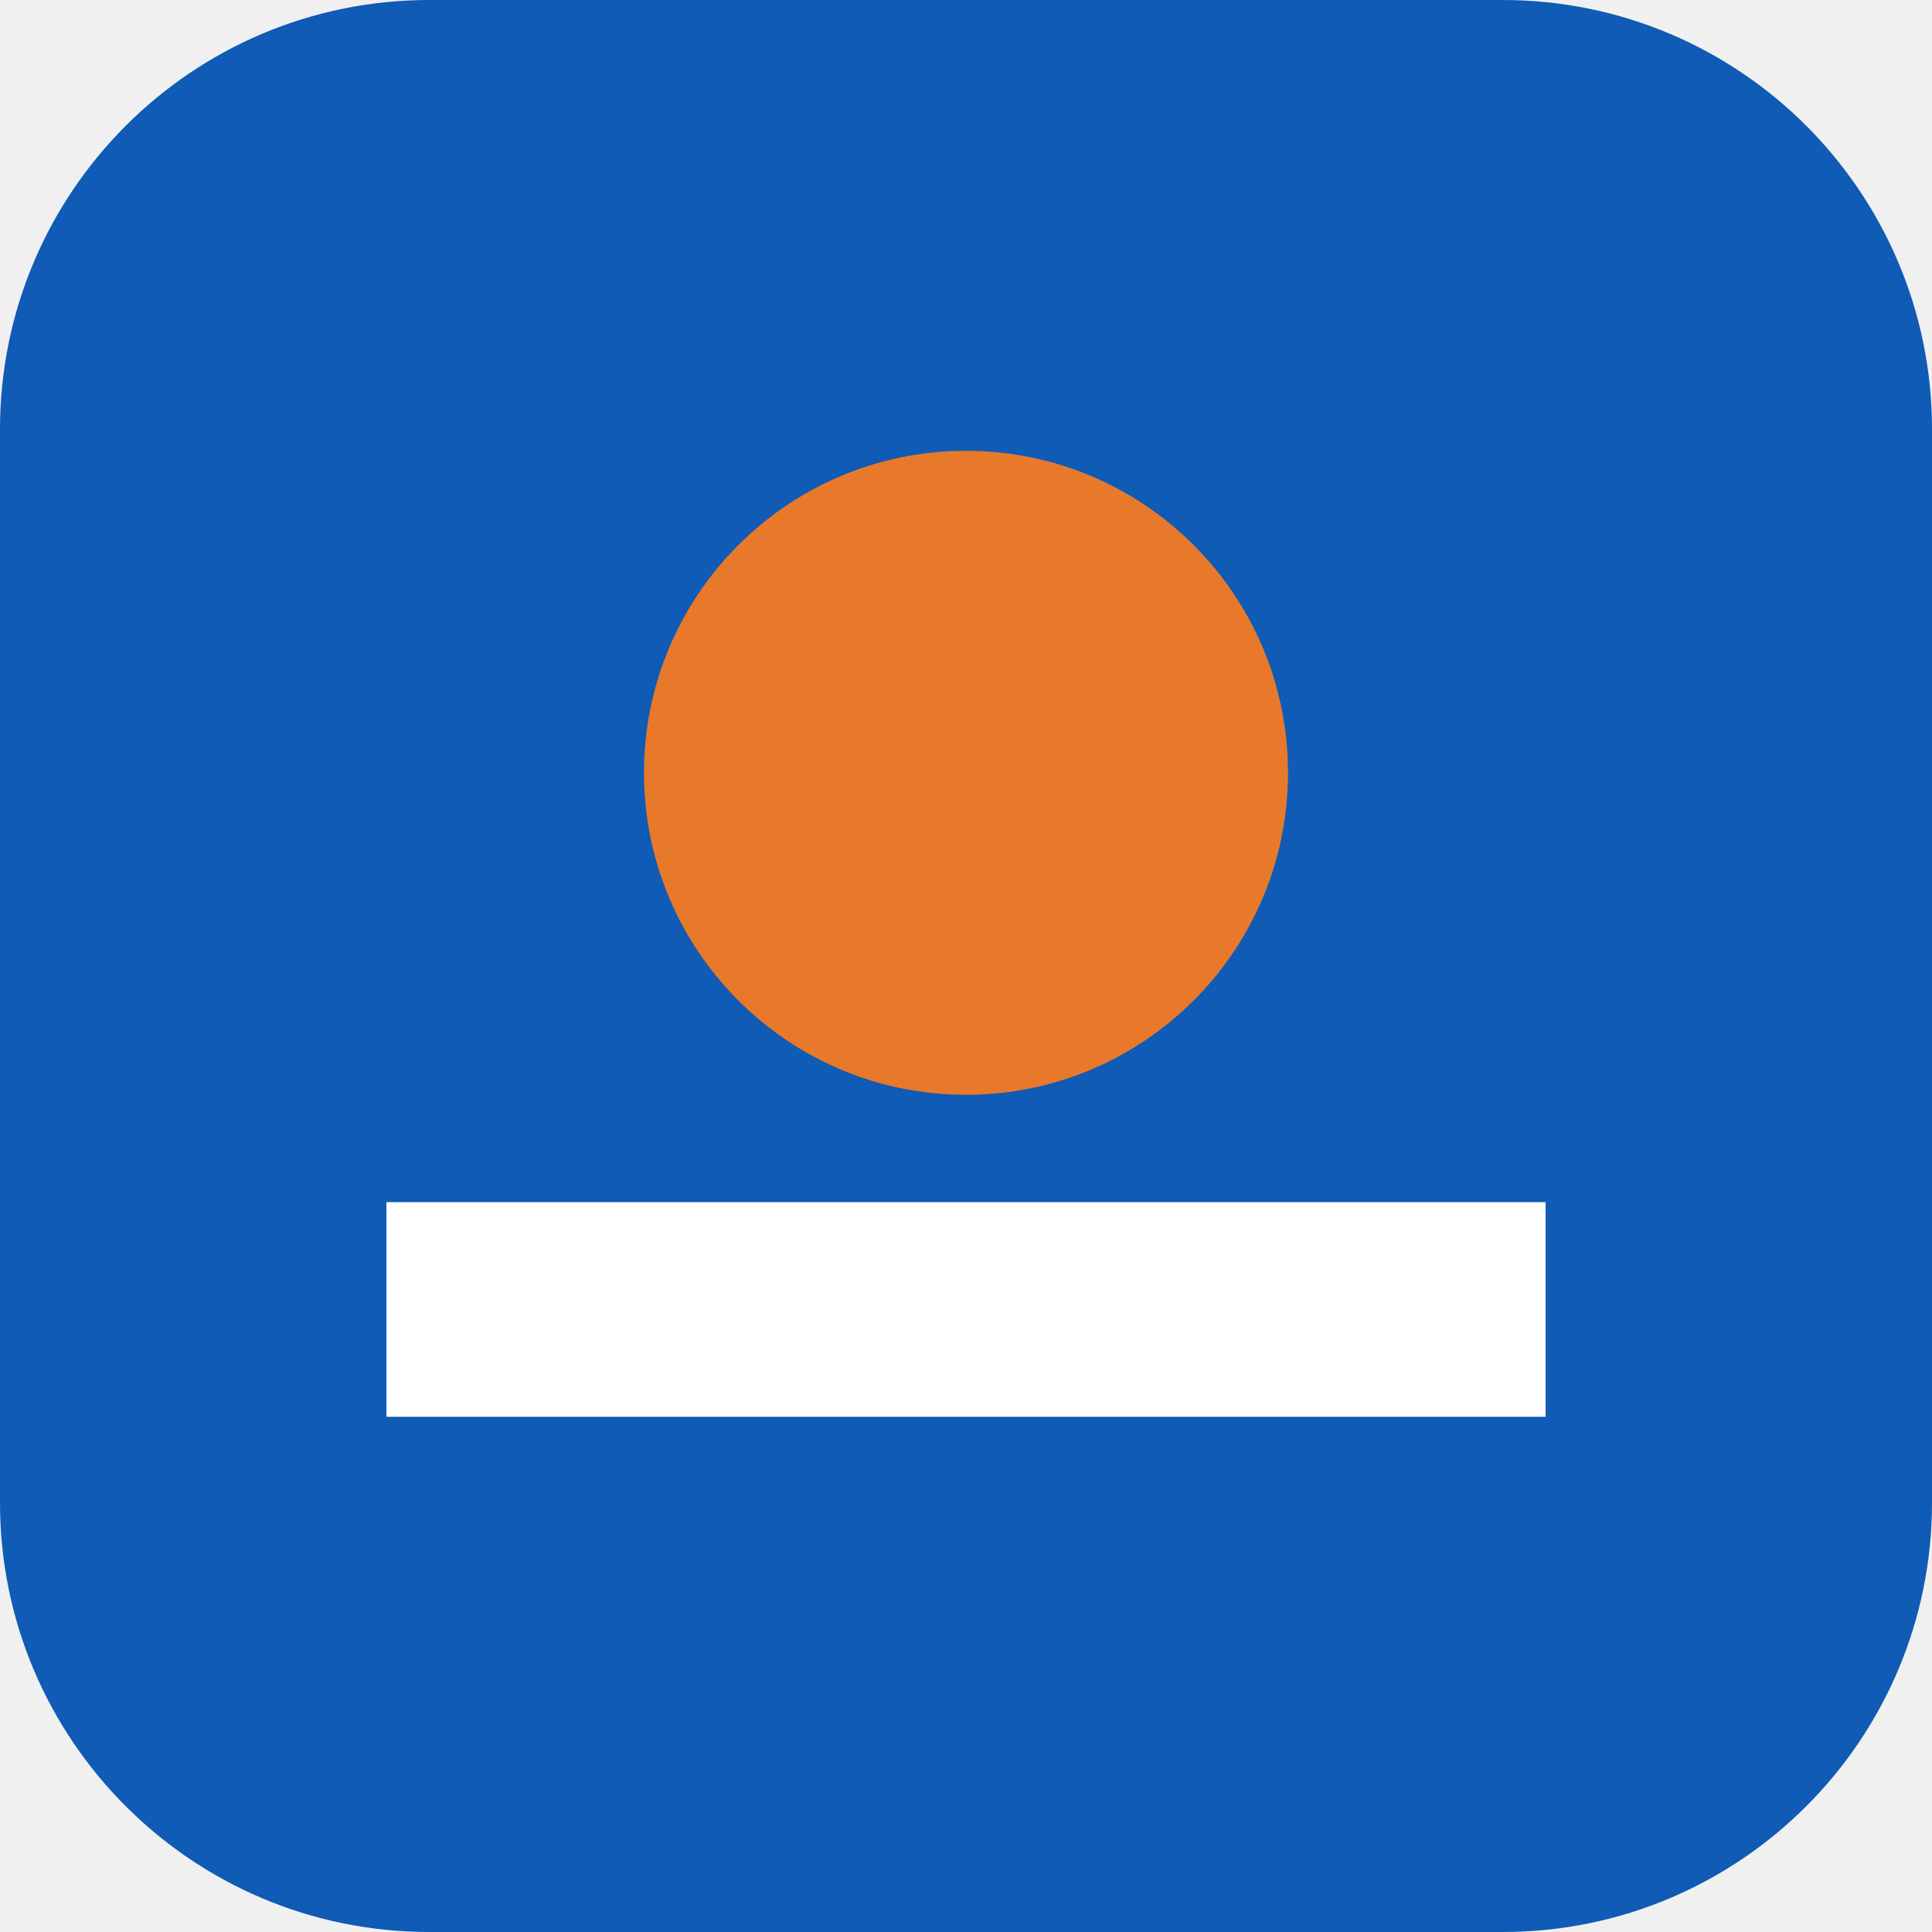
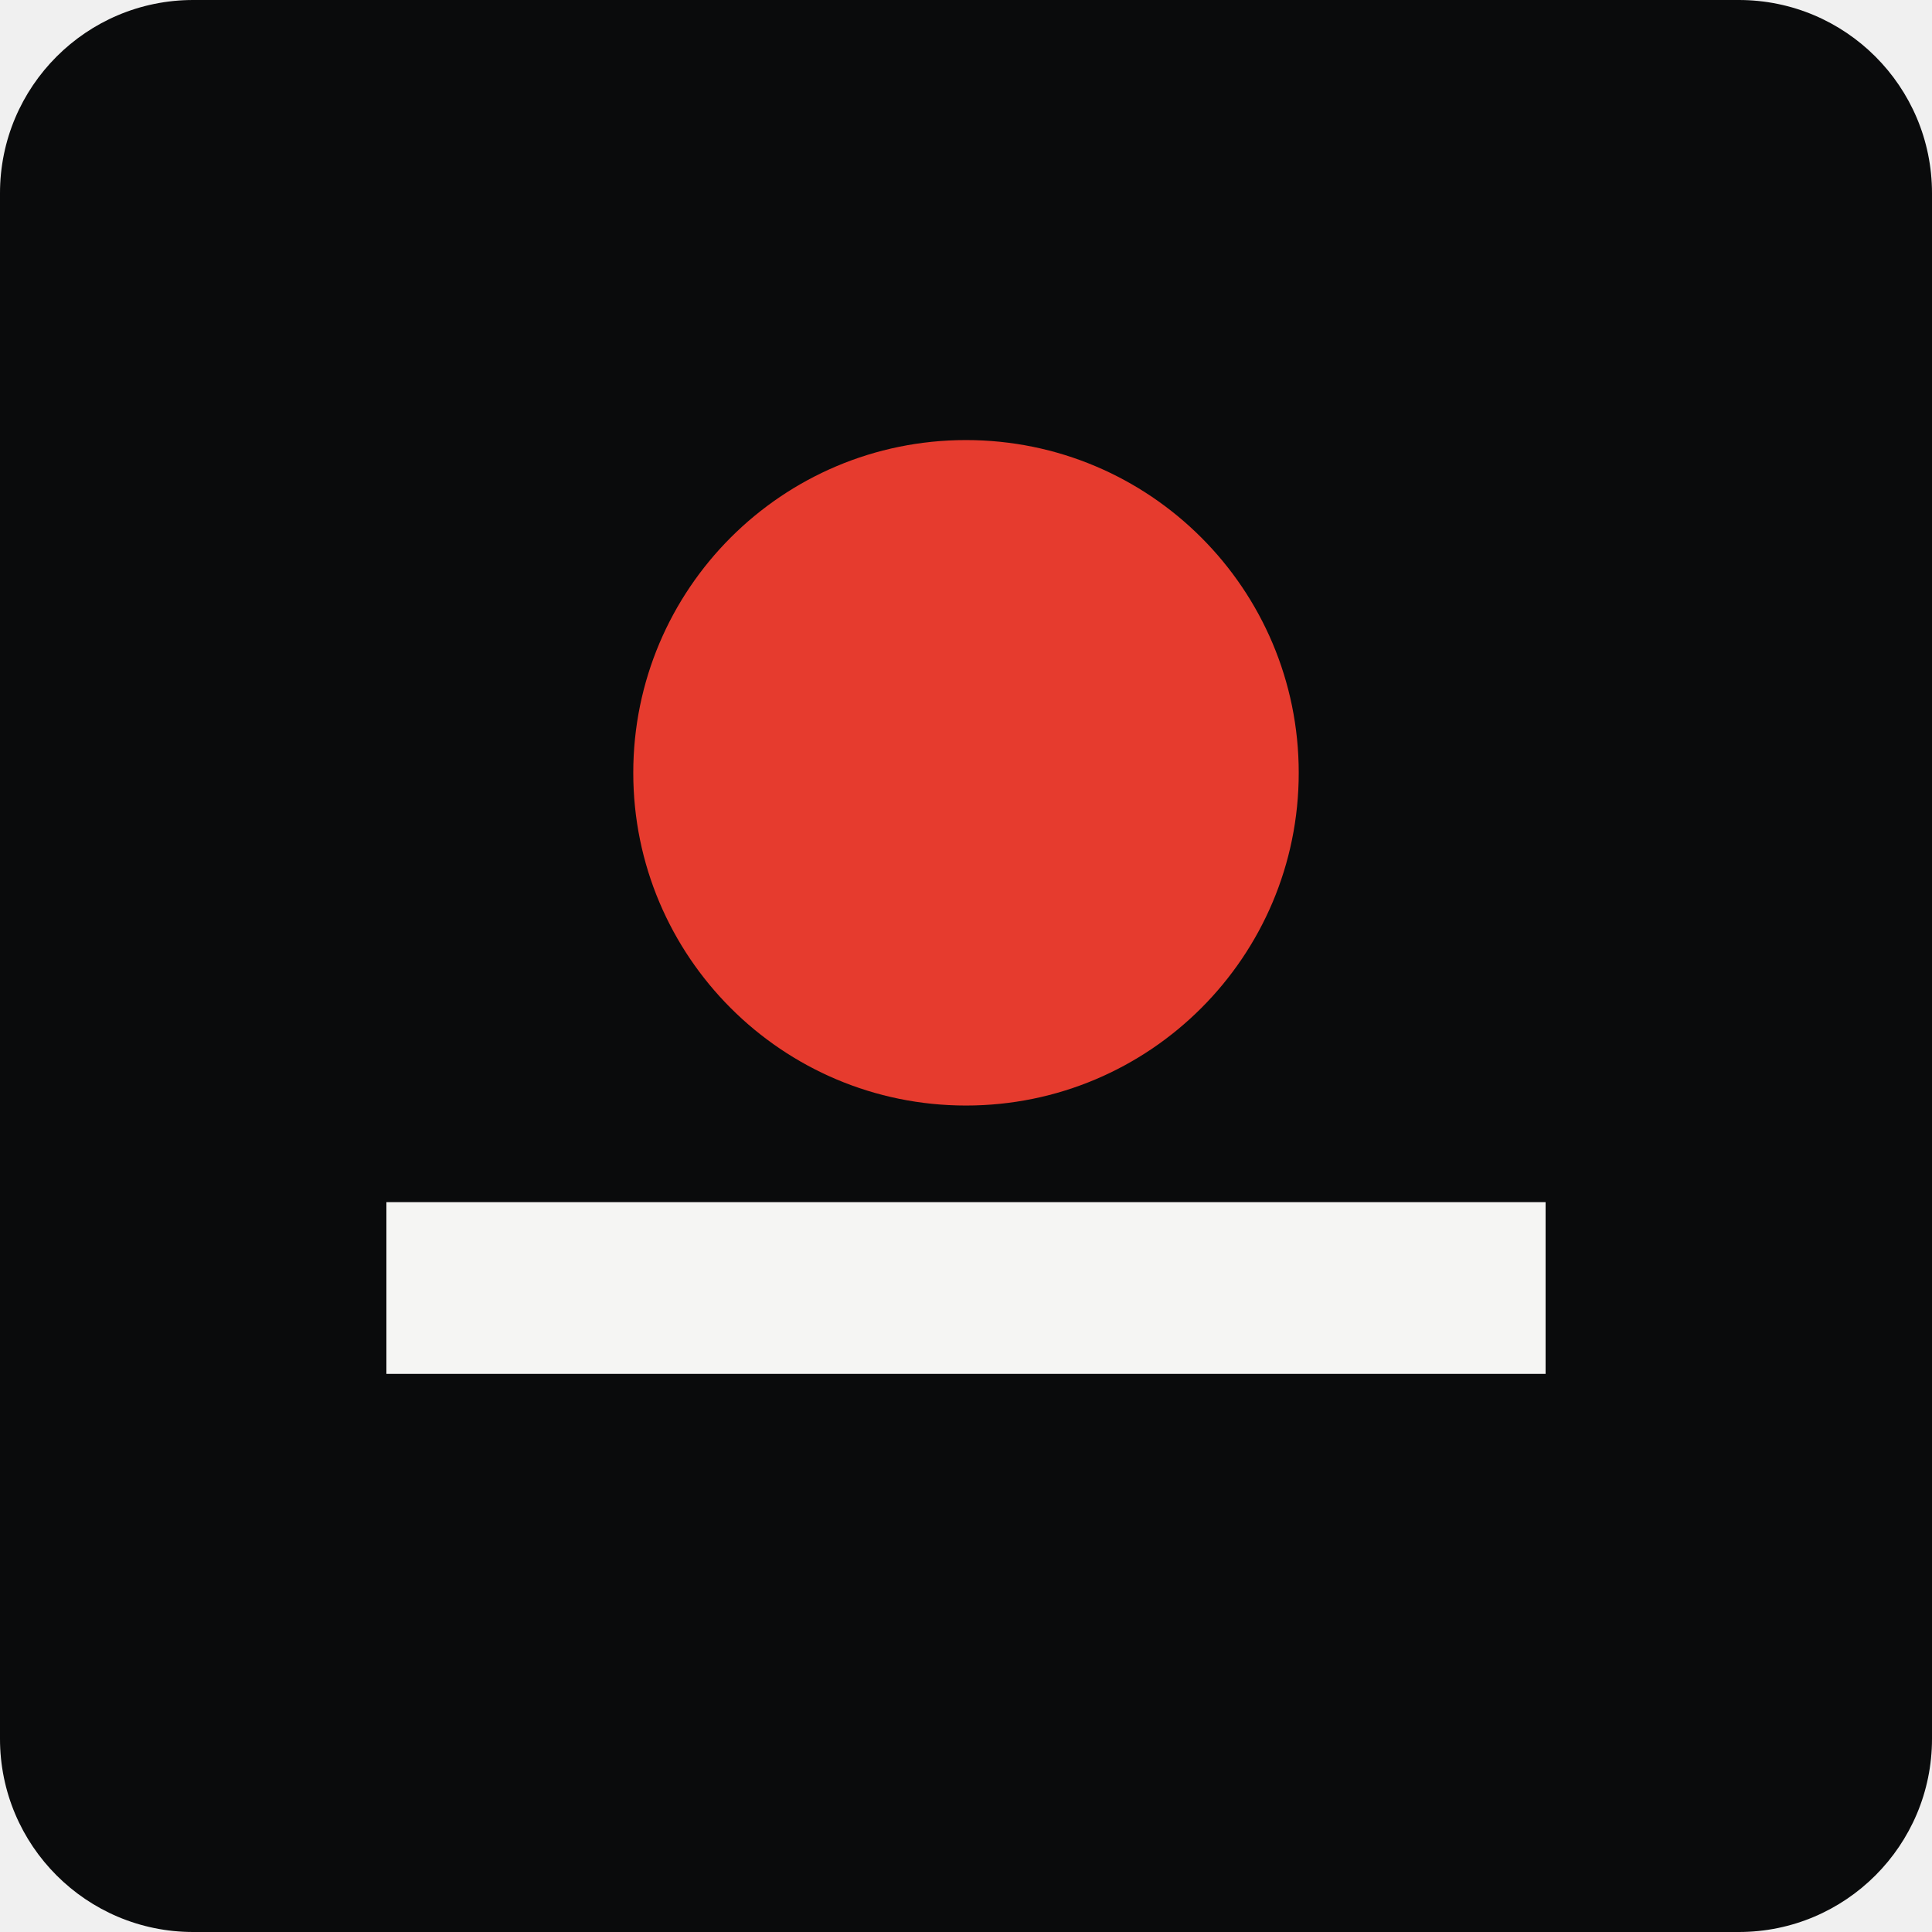
<svg xmlns="http://www.w3.org/2000/svg" viewBox="0 0 180 180">
-   <rect width="180" height="180" rx="40" fill="#0f5bb5" />
-   <path d="M36 112h108v20H36z" fill="#ffffff" />
-   <circle cx="90" cy="72" r="30" fill="#e8792b" />
+   <rect width="180" height="180" rx="18" fill="#0a0b0c" />
+   <path d="M36 112h108v16H36z" fill="#f5f5f3" />
+   <circle cx="90" cy="72" r="31" fill="#e63b2e" />
</svg>
